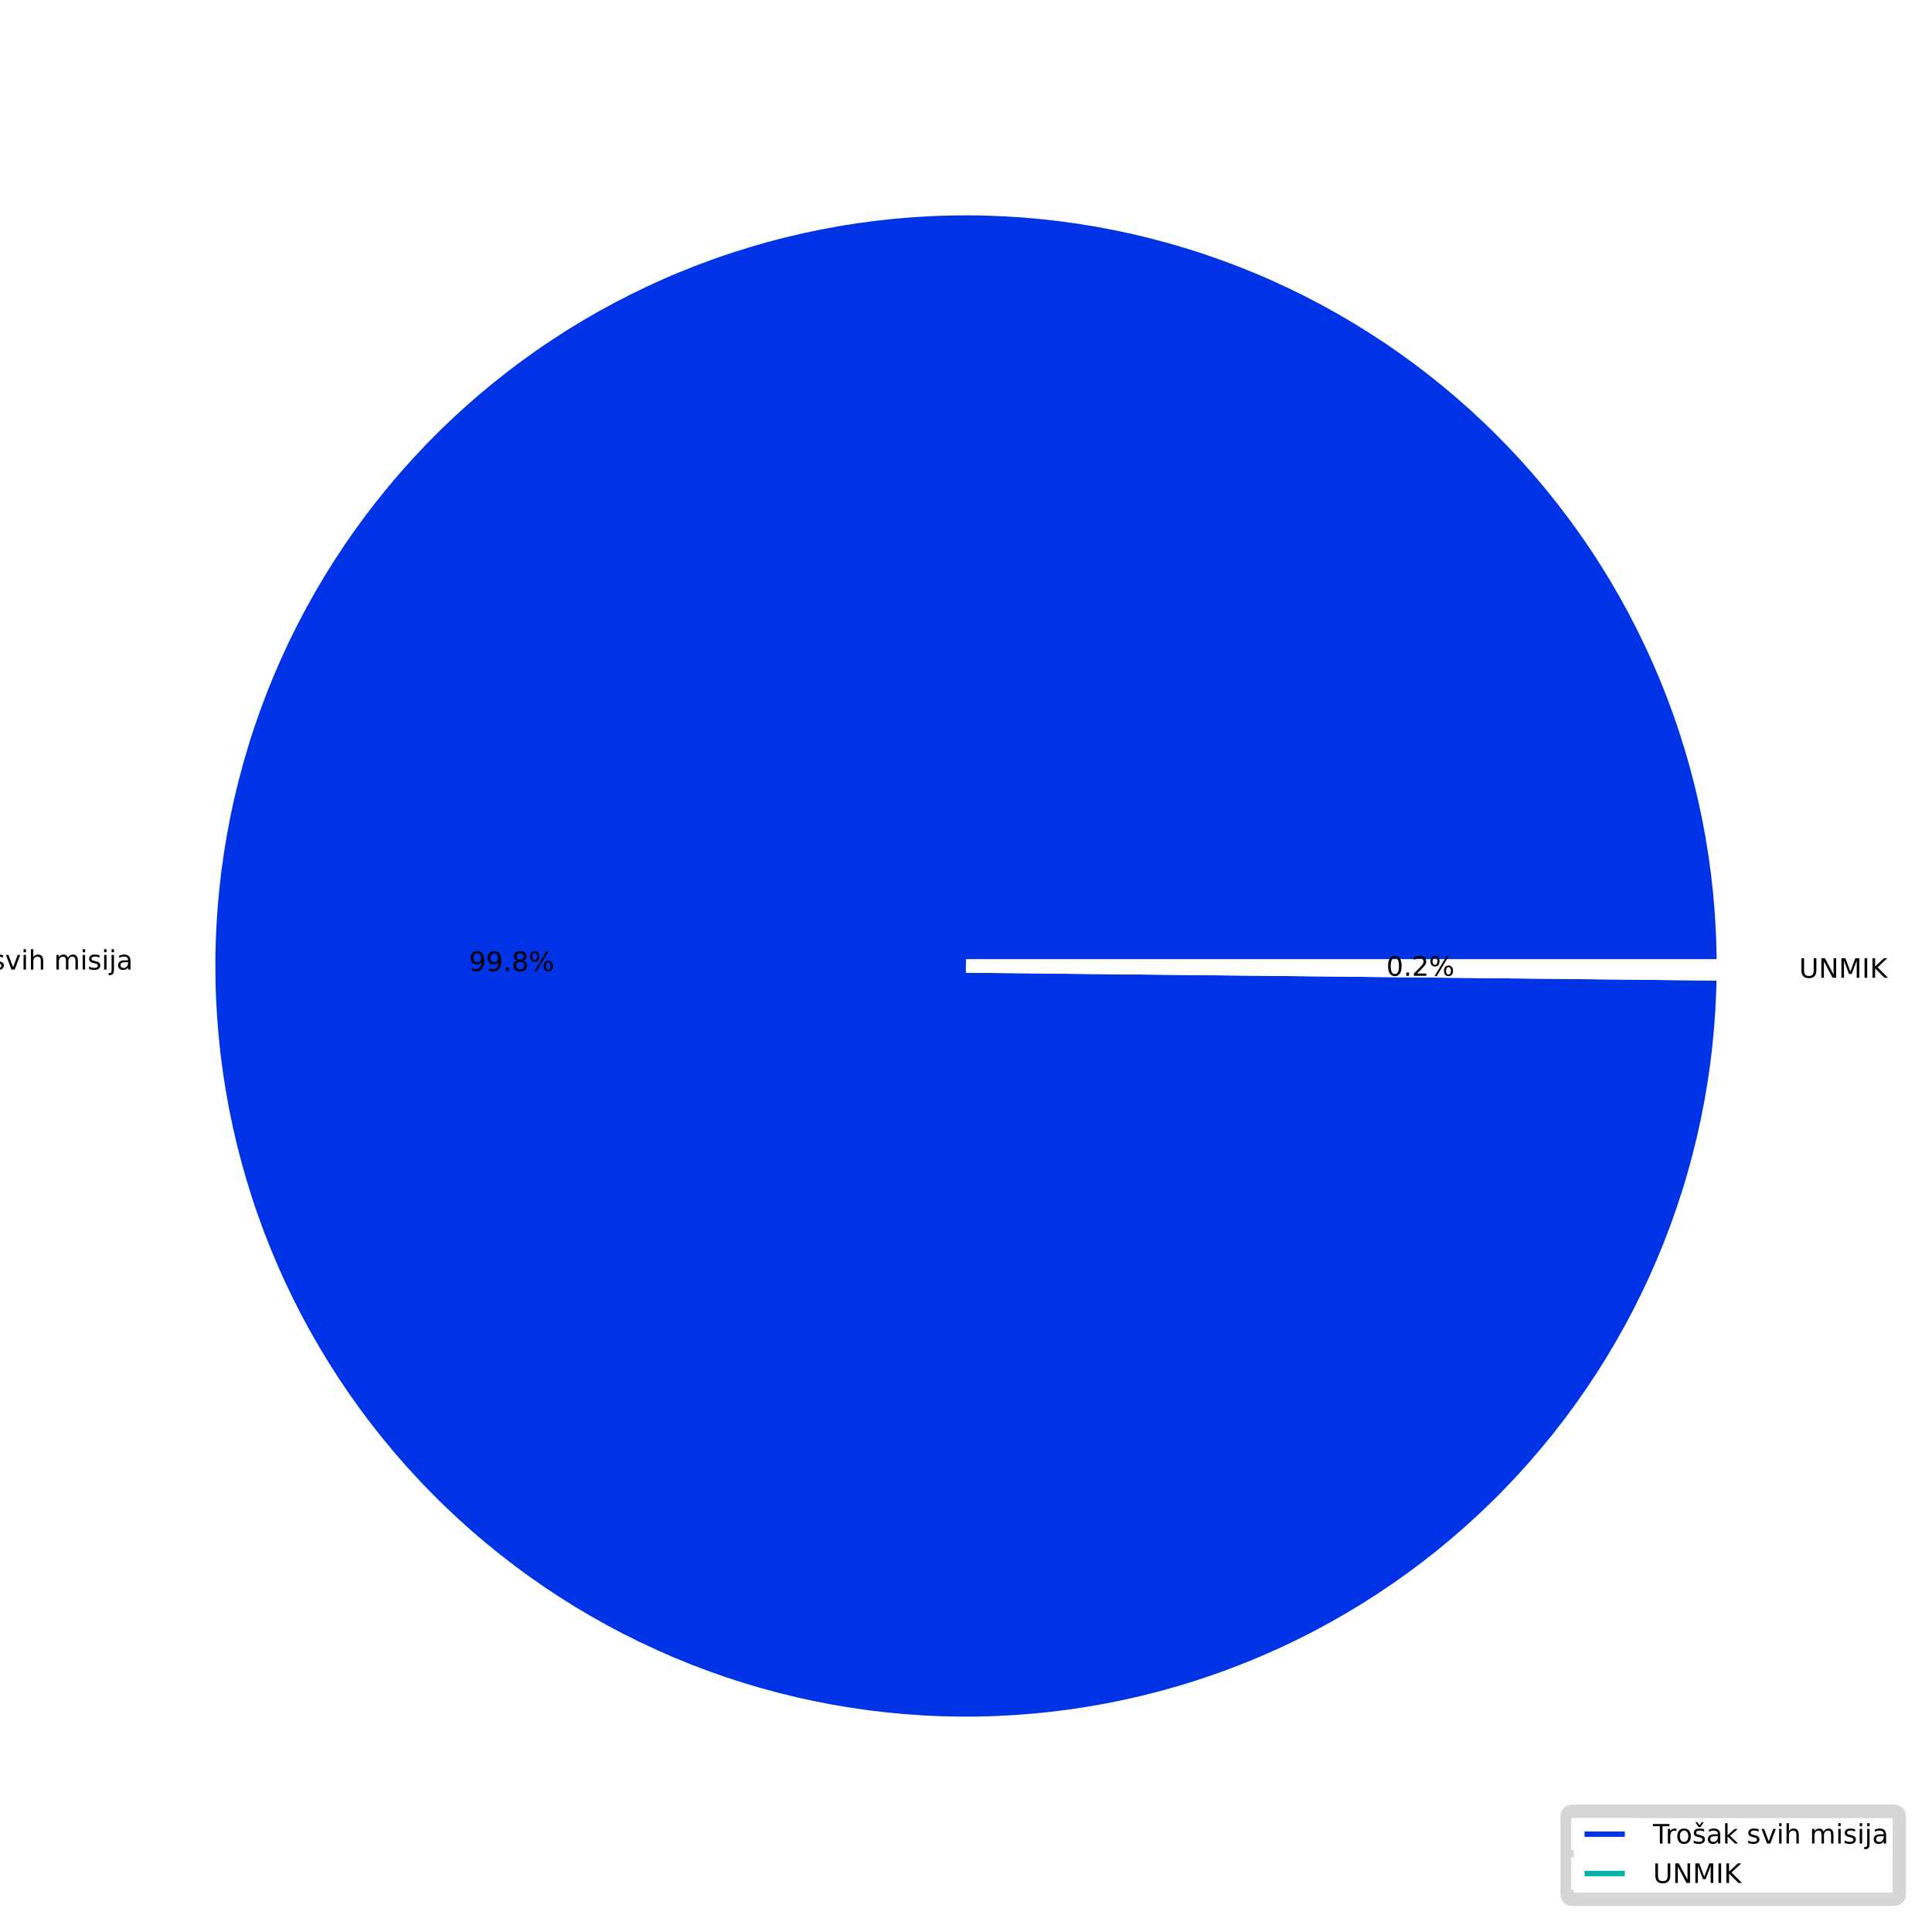
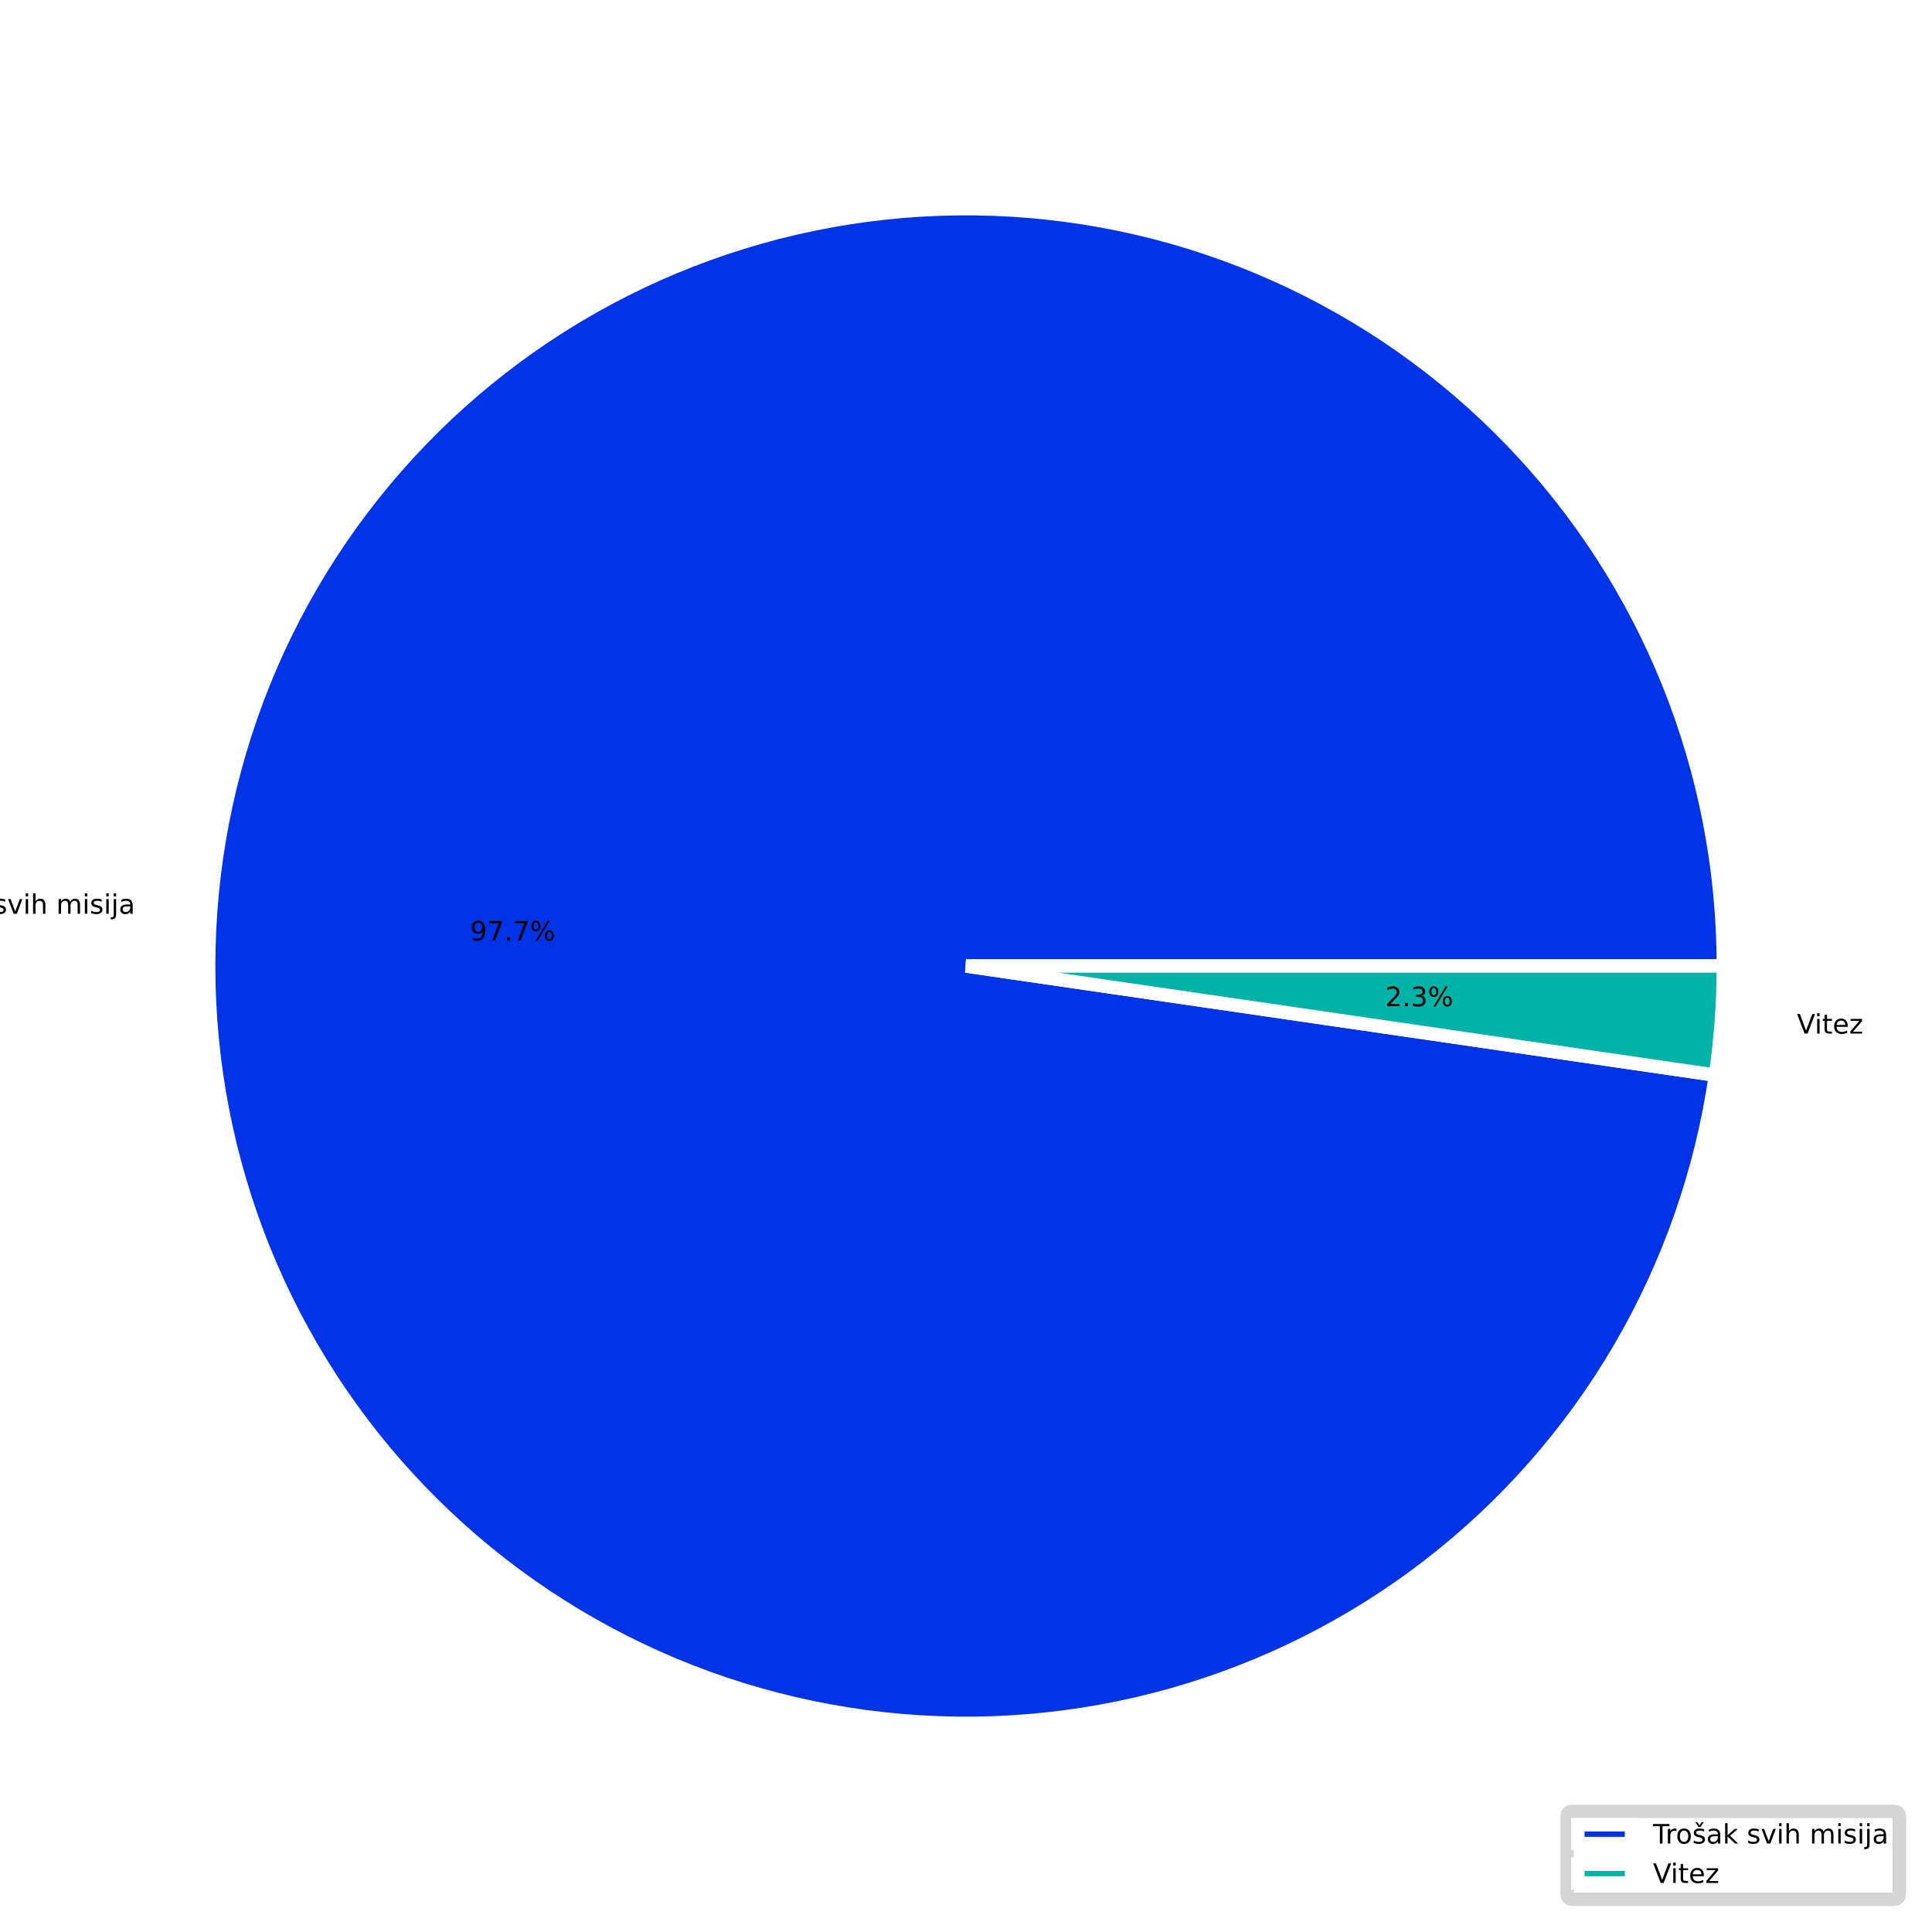
<svg xmlns="http://www.w3.org/2000/svg" xmlns:xlink="http://www.w3.org/1999/xlink" width="144pt" height="144pt" viewBox="0 0 144 144" version="1.1">
  <defs>
    <style type="text/css">*{stroke-linejoin: round; stroke-linecap: butt}</style>
  </defs>
  <g id="figure_1">
    <g id="patch_1">
      <path d="M 0 144  L 144 144  L 144 0  L 0 0  z " style="fill: #ffffff" />
    </g>
    <g id="axes_1">
      <g id="matplotlib.axis_1" />
      <g id="matplotlib.axis_2" />
      <g id="patch_2">
-         <path d="M 128.448 72  C 128.448 64.6 126.993 57.271 124.165 50.432  C 121.338 43.594 117.193 37.377 111.967 32.138  C 106.741 26.898 100.536 22.737 93.704 19.891  C 86.873 17.046 79.548 15.572 72.148 15.552  C 64.748 15.533 57.415 16.969 50.569 19.778  C 43.723 22.588 37.496 26.717 32.242 31.929  C 26.989 37.141 22.812 43.336 19.948 50.159  C 17.085 56.983 15.592 64.304 15.553 71.704  C 15.514 79.104 16.931 86.44 19.722 93.294  C 22.514 100.147 26.626 106.386 31.825 111.652  C 37.023 116.919 43.207 121.113 50.023 123.994  C 56.839 126.875 64.156 128.388 71.556 128.446  C 78.956 128.504 86.296 127.107 93.157 124.333  C 100.018 121.56 106.267 117.464 111.547 112.279  C 116.828 107.095 121.037 100.922 123.936 94.113  C 126.835 87.304 128.367 79.991 128.445 72.592  L 72 72  L 128.448 72  z " style="fill: #0033e6; stroke: #ffffff; stroke-linejoin: miter" />
+         <path d="M 128.448 72  C 128.448 64.759 127.055 57.585 124.344 50.871  C 121.634 44.156 117.657 38.025 112.63 32.813  C 107.603 27.602 101.62 23.405 95.008 20.454  C 88.396 17.502 81.277 15.851 74.041 15.589  C 66.805 15.327 59.585 16.46 52.777 18.926  C 45.969 21.392 39.698 25.145 34.308 29.98  C 28.918 34.815 24.508 40.642 21.319 47.143  C 18.131 53.645 16.223 60.699 15.7 67.921  C 15.176 75.143 16.048 82.399 18.266 89.292  C 20.484 96.185 24.008 102.587 28.645 108.148  C 33.282 113.71 38.946 118.327 45.327 121.749  C 51.709 125.17 58.69 127.332 65.888 128.116  C 73.087 128.9 80.369 128.292 87.338 126.324  C 94.306 124.357 100.832 121.067 106.557 116.634  C 112.283 112.201 117.102 106.708 120.752 100.454  C 124.402 94.2 126.815 87.302 127.858 80.137  L 72 72  L 128.448 72  z " style="fill: #0033e6; stroke: #ffffff; stroke-linejoin: miter" />
      </g>
      <g id="patch_3">
-         <path d="M 128.445 72.592  C 128.446 72.493 128.447 72.394 128.447 72.296  C 128.448 72.197 128.448 72.099 128.448 72  L 72 72  L 128.445 72.592  z " style="fill: #00b3a6; stroke: #ffffff; stroke-linejoin: miter" />
+         <path d="M 127.858 80.137  C 128.055 78.79 128.202 77.436 128.3 76.079  C 128.399 74.722 128.448 73.361 128.448 72  L 72 72  L 127.858 80.137  z " style="fill: #00b3a6; stroke: #ffffff; stroke-linejoin: miter" />
      </g>
      <g id="text_1">
-         <g transform="translate(-7.647572 72.26648) scale(0.02 -0.02)">
+         <g transform="translate(-7.4861 68.105) scale(0.02 -0.02)">
          <defs>
            <path id="DejaVuSans-54" d="M -19 4666  L 3928 4666  L 3928 4134  L 2272 4134  L 2272 0  L 1638 0  L 1638 4134  L -19 4134  L -19 4666  z " transform="scale(0.015625)" />
            <path id="DejaVuSans-72" d="M 2631 2963  Q 2534 3019 2420 3045  Q 2306 3072 2169 3072  Q 1681 3072 1420 2755  Q 1159 2438 1159 1844  L 1159 0  L 581 0  L 581 3500  L 1159 3500  L 1159 2956  Q 1341 3275 1631 3429  Q 1922 3584 2338 3584  Q 2397 3584 2469 3576  Q 2541 3569 2628 3553  L 2631 2963  z " transform="scale(0.015625)" />
            <path id="DejaVuSans-6f" d="M 1959 3097  Q 1497 3097 1228 2736  Q 959 2375 959 1747  Q 959 1119 1226 758  Q 1494 397 1959 397  Q 2419 397 2687 759  Q 2956 1122 2956 1747  Q 2956 2369 2687 2733  Q 2419 3097 1959 3097  z M 1959 3584  Q 2709 3584 3137 3096  Q 3566 2609 3566 1747  Q 3566 888 3137 398  Q 2709 -91 1959 -91  Q 1206 -91 779 398  Q 353 888 353 1747  Q 353 2609 779 3096  Q 1206 3584 1959 3584  z " transform="scale(0.015625)" />
            <path id="DejaVuSans-161" d="M 2834 3397  L 2834 2853  Q 2591 2978 2328 3040  Q 2066 3103 1784 3103  Q 1356 3103 1142 2972  Q 928 2841 928 2578  Q 928 2378 1081 2264  Q 1234 2150 1697 2047  L 1894 2003  Q 2506 1872 2764 1633  Q 3022 1394 3022 966  Q 3022 478 2636 193  Q 2250 -91 1575 -91  Q 1294 -91 989 -36  Q 684 19 347 128  L 347 722  Q 666 556 975 473  Q 1284 391 1588 391  Q 1994 391 2212 530  Q 2431 669 2431 922  Q 2431 1156 2273 1281  Q 2116 1406 1581 1522  L 1381 1569  Q 847 1681 609 1914  Q 372 2147 372 2553  Q 372 3047 722 3315  Q 1072 3584 1716 3584  Q 2034 3584 2315 3537  Q 2597 3491 2834 3397  z M 1501 3944  L 736 5119  L 1170 5119  L 1733 4353  L 2295 5119  L 2729 5119  L 1964 3944  L 1501 3944  z M 1720 3584  L 1720 3584  z " transform="scale(0.015625)" />
            <path id="DejaVuSans-61" d="M 2194 1759  Q 1497 1759 1228 1600  Q 959 1441 959 1056  Q 959 750 1161 570  Q 1363 391 1709 391  Q 2188 391 2477 730  Q 2766 1069 2766 1631  L 2766 1759  L 2194 1759  z M 3341 1997  L 3341 0  L 2766 0  L 2766 531  Q 2569 213 2275 61  Q 1981 -91 1556 -91  Q 1019 -91 701 211  Q 384 513 384 1019  Q 384 1609 779 1909  Q 1175 2209 1959 2209  L 2766 2209  L 2766 2266  Q 2766 2663 2505 2880  Q 2244 3097 1772 3097  Q 1472 3097 1187 3025  Q 903 2953 641 2809  L 641 3341  Q 956 3463 1253 3523  Q 1550 3584 1831 3584  Q 2591 3584 2966 3190  Q 3341 2797 3341 1997  z " transform="scale(0.015625)" />
            <path id="DejaVuSans-6b" d="M 581 4863  L 1159 4863  L 1159 1991  L 2875 3500  L 3609 3500  L 1753 1863  L 3688 0  L 2938 0  L 1159 1709  L 1159 0  L 581 0  L 581 4863  z " transform="scale(0.015625)" />
            <path id="DejaVuSans-20" transform="scale(0.015625)" />
            <path id="DejaVuSans-73" d="M 2834 3397  L 2834 2853  Q 2591 2978 2328 3040  Q 2066 3103 1784 3103  Q 1356 3103 1142 2972  Q 928 2841 928 2578  Q 928 2378 1081 2264  Q 1234 2150 1697 2047  L 1894 2003  Q 2506 1872 2764 1633  Q 3022 1394 3022 966  Q 3022 478 2636 193  Q 2250 -91 1575 -91  Q 1294 -91 989 -36  Q 684 19 347 128  L 347 722  Q 666 556 975 473  Q 1284 391 1588 391  Q 1994 391 2212 530  Q 2431 669 2431 922  Q 2431 1156 2273 1281  Q 2116 1406 1581 1522  L 1381 1569  Q 847 1681 609 1914  Q 372 2147 372 2553  Q 372 3047 722 3315  Q 1072 3584 1716 3584  Q 2034 3584 2315 3537  Q 2597 3491 2834 3397  z " transform="scale(0.015625)" />
            <path id="DejaVuSans-76" d="M 191 3500  L 800 3500  L 1894 563  L 2988 3500  L 3597 3500  L 2284 0  L 1503 0  L 191 3500  z " transform="scale(0.015625)" />
            <path id="DejaVuSans-69" d="M 603 3500  L 1178 3500  L 1178 0  L 603 0  L 603 3500  z M 603 4863  L 1178 4863  L 1178 4134  L 603 4134  L 603 4863  z " transform="scale(0.015625)" />
            <path id="DejaVuSans-68" d="M 3513 2113  L 3513 0  L 2938 0  L 2938 2094  Q 2938 2591 2744 2837  Q 2550 3084 2163 3084  Q 1697 3084 1428 2787  Q 1159 2491 1159 1978  L 1159 0  L 581 0  L 581 4863  L 1159 4863  L 1159 2956  Q 1366 3272 1645 3428  Q 1925 3584 2291 3584  Q 2894 3584 3203 3211  Q 3513 2838 3513 2113  z " transform="scale(0.015625)" />
            <path id="DejaVuSans-6d" d="M 3328 2828  Q 3544 3216 3844 3400  Q 4144 3584 4550 3584  Q 5097 3584 5394 3201  Q 5691 2819 5691 2113  L 5691 0  L 5113 0  L 5113 2094  Q 5113 2597 4934 2840  Q 4756 3084 4391 3084  Q 3944 3084 3684 2787  Q 3425 2491 3425 1978  L 3425 0  L 2847 0  L 2847 2094  Q 2847 2600 2669 2842  Q 2491 3084 2119 3084  Q 1678 3084 1418 2786  Q 1159 2488 1159 1978  L 1159 0  L 581 0  L 581 3500  L 1159 3500  L 1159 2956  Q 1356 3278 1631 3431  Q 1906 3584 2284 3584  Q 2666 3584 2933 3390  Q 3200 3197 3328 2828  z " transform="scale(0.015625)" />
            <path id="DejaVuSans-6a" d="M 603 3500  L 1178 3500  L 1178 -63  Q 1178 -731 923 -1031  Q 669 -1331 103 -1331  L -116 -1331  L -116 -844  L 38 -844  Q 366 -844 484 -692  Q 603 -541 603 -63  L 603 3500  z M 603 4863  L 1178 4863  L 1178 4134  L 603 4134  L 603 4863  z " transform="scale(0.015625)" />
          </defs>
          <use xlink:href="#DejaVuSans-54" />
          <use xlink:href="#DejaVuSans-72" x="46.334" />
          <use xlink:href="#DejaVuSans-6f" x="85.197" />
          <use xlink:href="#DejaVuSans-161" x="146.379" />
          <use xlink:href="#DejaVuSans-61" x="198.479" />
          <use xlink:href="#DejaVuSans-6b" x="259.758" />
          <use xlink:href="#DejaVuSans-20" x="317.668" />
          <use xlink:href="#DejaVuSans-73" x="349.455" />
          <use xlink:href="#DejaVuSans-76" x="401.555" />
          <use xlink:href="#DejaVuSans-69" x="460.734" />
          <use xlink:href="#DejaVuSans-68" x="488.518" />
          <use xlink:href="#DejaVuSans-20" x="551.896" />
          <use xlink:href="#DejaVuSans-6d" x="583.684" />
          <use xlink:href="#DejaVuSans-69" x="681.096" />
          <use xlink:href="#DejaVuSans-73" x="708.879" />
          <use xlink:href="#DejaVuSans-69" x="760.979" />
          <use xlink:href="#DejaVuSans-6a" x="788.762" />
          <use xlink:href="#DejaVuSans-61" x="816.545" />
        </g>
      </g>
      <g id="text_2">
-         <g transform="translate(34.95495 72.37439) scale(0.02 -0.02)">
+         <g transform="translate(35.04302 70.10449) scale(0.02 -0.02)">
          <defs>
            <path id="DejaVuSans-39" d="M 703 97  L 703 672  Q 941 559 1184 500  Q 1428 441 1663 441  Q 2288 441 2617 861  Q 2947 1281 2994 2138  Q 2813 1869 2534 1725  Q 2256 1581 1919 1581  Q 1219 1581 811 2004  Q 403 2428 403 3163  Q 403 3881 828 4315  Q 1253 4750 1959 4750  Q 2769 4750 3195 4129  Q 3622 3509 3622 2328  Q 3622 1225 3098 567  Q 2575 -91 1691 -91  Q 1453 -91 1209 -44  Q 966 3 703 97  z M 1959 2075  Q 2384 2075 2632 2365  Q 2881 2656 2881 3163  Q 2881 3666 2632 3958  Q 2384 4250 1959 4250  Q 1534 4250 1286 3958  Q 1038 3666 1038 3163  Q 1038 2656 1286 2365  Q 1534 2075 1959 2075  z " transform="scale(0.015625)" />
+             <path id="DejaVuSans-37" d="M 525 4666  L 3525 4666  L 3525 4397  L 1831 0  L 1172 0  L 2766 4134  L 525 4134  L 525 4666  z " transform="scale(0.015625)" />
            <path id="DejaVuSans-2e" d="M 684 794  L 1344 794  L 1344 0  L 684 0  L 684 794  z " transform="scale(0.015625)" />
-             <path id="DejaVuSans-38" d="M 2034 2216  Q 1584 2216 1326 1975  Q 1069 1734 1069 1313  Q 1069 891 1326 650  Q 1584 409 2034 409  Q 2484 409 2743 651  Q 3003 894 3003 1313  Q 3003 1734 2745 1975  Q 2488 2216 2034 2216  z M 1403 2484  Q 997 2584 770 2862  Q 544 3141 544 3541  Q 544 4100 942 4425  Q 1341 4750 2034 4750  Q 2731 4750 3128 4425  Q 3525 4100 3525 3541  Q 3525 3141 3298 2862  Q 3072 2584 2669 2484  Q 3125 2378 3379 2068  Q 3634 1759 3634 1313  Q 3634 634 3220 271  Q 2806 -91 2034 -91  Q 1263 -91 848 271  Q 434 634 434 1313  Q 434 1759 690 2068  Q 947 2378 1403 2484  z M 1172 3481  Q 1172 3119 1398 2916  Q 1625 2713 2034 2713  Q 2441 2713 2670 2916  Q 2900 3119 2900 3481  Q 2900 3844 2670 4047  Q 2441 4250 2034 4250  Q 1625 4250 1398 4047  Q 1172 3844 1172 3481  z " transform="scale(0.015625)" />
            <path id="DejaVuSans-25" d="M 4653 2053  Q 4381 2053 4226 1822  Q 4072 1591 4072 1178  Q 4072 772 4226 539  Q 4381 306 4653 306  Q 4919 306 5073 539  Q 5228 772 5228 1178  Q 5228 1588 5073 1820  Q 4919 2053 4653 2053  z M 4653 2450  Q 5147 2450 5437 2106  Q 5728 1763 5728 1178  Q 5728 594 5436 251  Q 5144 -91 4653 -91  Q 4153 -91 3862 251  Q 3572 594 3572 1178  Q 3572 1766 3864 2108  Q 4156 2450 4653 2450  z M 1428 4353  Q 1159 4353 1004 4120  Q 850 3888 850 3481  Q 850 3069 1003 2837  Q 1156 2606 1428 2606  Q 1700 2606 1854 2837  Q 2009 3069 2009 3481  Q 2009 3884 1853 4118  Q 1697 4353 1428 4353  z M 4250 4750  L 4750 4750  L 1831 -91  L 1331 -91  L 4250 4750  z M 1428 4750  Q 1922 4750 2215 4408  Q 2509 4066 2509 3481  Q 2509 2891 2217 2550  Q 1925 2209 1428 2209  Q 931 2209 642 2551  Q 353 2894 353 3481  Q 353 4063 643 4406  Q 934 4750 1428 4750  z " transform="scale(0.015625)" />
          </defs>
          <use xlink:href="#DejaVuSans-39" />
-           <use xlink:href="#DejaVuSans-39" x="63.623" />
+           <use xlink:href="#DejaVuSans-37" x="63.623" />
          <use xlink:href="#DejaVuSans-2e" x="127.246" />
-           <use xlink:href="#DejaVuSans-38" x="159.033" />
+           <use xlink:href="#DejaVuSans-37" x="159.033" />
          <use xlink:href="#DejaVuSans-25" x="222.656" />
        </g>
      </g>
      <g id="text_3">
-         <g transform="translate(134.0919 72.87726) scale(0.02 -0.02)">
+         <g transform="translate(133.9305 77.03876) scale(0.02 -0.02)">
          <defs>
-             <path id="DejaVuSans-55" d="M 556 4666  L 1191 4666  L 1191 1831  Q 1191 1081 1462 751  Q 1734 422 2344 422  Q 2950 422 3222 751  Q 3494 1081 3494 1831  L 3494 4666  L 4128 4666  L 4128 1753  Q 4128 841 3676 375  Q 3225 -91 2344 -91  Q 1459 -91 1007 375  Q 556 841 556 1753  L 556 4666  z " transform="scale(0.015625)" />
-             <path id="DejaVuSans-4e" d="M 628 4666  L 1478 4666  L 3547 763  L 3547 4666  L 4159 4666  L 4159 0  L 3309 0  L 1241 3903  L 1241 0  L 628 0  L 628 4666  z " transform="scale(0.015625)" />
-             <path id="DejaVuSans-4d" d="M 628 4666  L 1569 4666  L 2759 1491  L 3956 4666  L 4897 4666  L 4897 0  L 4281 0  L 4281 4097  L 3078 897  L 2444 897  L 1241 4097  L 1241 0  L 628 0  L 628 4666  z " transform="scale(0.015625)" />
-             <path id="DejaVuSans-49" d="M 628 4666  L 1259 4666  L 1259 0  L 628 0  L 628 4666  z " transform="scale(0.015625)" />
-             <path id="DejaVuSans-4b" d="M 628 4666  L 1259 4666  L 1259 2694  L 3353 4666  L 4166 4666  L 1850 2491  L 4331 0  L 3500 0  L 1259 2247  L 1259 0  L 628 0  L 628 4666  z " transform="scale(0.015625)" />
+             <path id="DejaVuSans-56" d="M 1831 0  L 50 4666  L 709 4666  L 2188 738  L 3669 4666  L 4325 4666  L 2547 0  L 1831 0  z " transform="scale(0.015625)" />
+             <path id="DejaVuSans-74" d="M 1172 4494  L 1172 3500  L 2356 3500  L 2356 3053  L 1172 3053  L 1172 1153  Q 1172 725 1289 603  Q 1406 481 1766 481  L 2356 481  L 2356 0  L 1766 0  Q 1100 0 847 248  Q 594 497 594 1153  L 594 3053  L 172 3053  L 172 3500  L 594 3500  L 594 4494  L 1172 4494  z " transform="scale(0.015625)" />
+             <path id="DejaVuSans-65" d="M 3597 1894  L 3597 1613  L 953 1613  Q 991 1019 1311 708  Q 1631 397 2203 397  Q 2534 397 2845 478  Q 3156 559 3463 722  L 3463 178  Q 3153 47 2828 -22  Q 2503 -91 2169 -91  Q 1331 -91 842 396  Q 353 884 353 1716  Q 353 2575 817 3079  Q 1281 3584 2069 3584  Q 2775 3584 3186 3129  Q 3597 2675 3597 1894  z M 3022 2063  Q 3016 2534 2758 2815  Q 2500 3097 2075 3097  Q 1594 3097 1305 2825  Q 1016 2553 972 2059  L 3022 2063  z " transform="scale(0.015625)" />
+             <path id="DejaVuSans-7a" d="M 353 3500  L 3084 3500  L 3084 2975  L 922 459  L 3084 459  L 3084 0  L 275 0  L 275 525  L 2438 3041  L 353 3041  L 353 3500  z " transform="scale(0.015625)" />
          </defs>
-           <use xlink:href="#DejaVuSans-55" />
-           <use xlink:href="#DejaVuSans-4e" x="73.193" />
-           <use xlink:href="#DejaVuSans-4d" x="147.998" />
-           <use xlink:href="#DejaVuSans-49" x="234.277" />
-           <use xlink:href="#DejaVuSans-4b" x="263.77" />
+           <use xlink:href="#DejaVuSans-56" />
+           <use xlink:href="#DejaVuSans-69" x="66.158" />
+           <use xlink:href="#DejaVuSans-74" x="93.941" />
+           <use xlink:href="#DejaVuSans-65" x="133.15" />
+           <use xlink:href="#DejaVuSans-7a" x="194.674" />
        </g>
      </g>
      <g id="text_4">
-         <g transform="translate(103.3279 72.72936) scale(0.02 -0.02)">
+         <g transform="translate(103.2398 74.99926) scale(0.02 -0.02)">
          <defs>
-             <path id="DejaVuSans-30" d="M 2034 4250  Q 1547 4250 1301 3770  Q 1056 3291 1056 2328  Q 1056 1369 1301 889  Q 1547 409 2034 409  Q 2525 409 2770 889  Q 3016 1369 3016 2328  Q 3016 3291 2770 3770  Q 2525 4250 2034 4250  z M 2034 4750  Q 2819 4750 3233 4129  Q 3647 3509 3647 2328  Q 3647 1150 3233 529  Q 2819 -91 2034 -91  Q 1250 -91 836 529  Q 422 1150 422 2328  Q 422 3509 836 4129  Q 1250 4750 2034 4750  z " transform="scale(0.015625)" />
            <path id="DejaVuSans-32" d="M 1228 531  L 3431 531  L 3431 0  L 469 0  L 469 531  Q 828 903 1448 1529  Q 2069 2156 2228 2338  Q 2531 2678 2651 2914  Q 2772 3150 2772 3378  Q 2772 3750 2511 3984  Q 2250 4219 1831 4219  Q 1534 4219 1204 4116  Q 875 4013 500 3803  L 500 4441  Q 881 4594 1212 4672  Q 1544 4750 1819 4750  Q 2544 4750 2975 4387  Q 3406 4025 3406 3419  Q 3406 3131 3298 2873  Q 3191 2616 2906 2266  Q 2828 2175 2409 1742  Q 1991 1309 1228 531  z " transform="scale(0.015625)" />
+             <path id="DejaVuSans-33" d="M 2597 2516  Q 3050 2419 3304 2112  Q 3559 1806 3559 1356  Q 3559 666 3084 287  Q 2609 -91 1734 -91  Q 1441 -91 1130 -33  Q 819 25 488 141  L 488 750  Q 750 597 1062 519  Q 1375 441 1716 441  Q 2309 441 2620 675  Q 2931 909 2931 1356  Q 2931 1769 2642 2001  Q 2353 2234 1838 2234  L 1294 2234  L 1294 2753  L 1863 2753  Q 2328 2753 2575 2939  Q 2822 3125 2822 3475  Q 2822 3834 2567 4026  Q 2313 4219 1838 4219  Q 1578 4219 1281 4162  Q 984 4106 628 3988  L 628 4550  Q 988 4650 1302 4700  Q 1616 4750 1894 4750  Q 2613 4750 3031 4423  Q 3450 4097 3450 3541  Q 3450 3153 3228 2886  Q 3006 2619 2597 2516  z " transform="scale(0.015625)" />
          </defs>
-           <use xlink:href="#DejaVuSans-30" />
+           <use xlink:href="#DejaVuSans-32" />
          <use xlink:href="#DejaVuSans-2e" x="63.623" />
-           <use xlink:href="#DejaVuSans-32" x="95.41" />
+           <use xlink:href="#DejaVuSans-33" x="95.41" />
          <use xlink:href="#DejaVuSans-25" x="159.033" />
        </g>
      </g>
      <g id="legend_1">
        <g id="patch_4">
          <path d="M 117.204 141.56  L 141.16 141.56  Q 141.56 141.56 141.56 141.16  L 141.56 135.409  Q 141.56 135.009 141.16 135.009  L 117.204 135.009  Q 116.804 135.009 116.804 135.409  L 116.804 141.16  Q 116.804 141.56 117.204 141.56  z " style="fill: #ffffff; opacity: 0.8; stroke: #cccccc; stroke-linejoin: miter" />
        </g>
        <g id="patch_5">
          <path d="M 117.604 137.408  L 121.604 137.408  L 121.604 136.008  L 117.604 136.008  z " style="fill: #0033e6; stroke: #ffffff; stroke-linejoin: miter" />
        </g>
        <g id="text_5">
          <g transform="translate(123.2044 137.4084) scale(0.02 -0.02)">
            <use xlink:href="#DejaVuSans-54" />
            <use xlink:href="#DejaVuSans-72" x="46.334" />
            <use xlink:href="#DejaVuSans-6f" x="85.197" />
            <use xlink:href="#DejaVuSans-161" x="146.379" />
            <use xlink:href="#DejaVuSans-61" x="198.479" />
            <use xlink:href="#DejaVuSans-6b" x="259.758" />
            <use xlink:href="#DejaVuSans-20" x="317.668" />
            <use xlink:href="#DejaVuSans-73" x="349.455" />
            <use xlink:href="#DejaVuSans-76" x="401.555" />
            <use xlink:href="#DejaVuSans-69" x="460.734" />
            <use xlink:href="#DejaVuSans-68" x="488.518" />
            <use xlink:href="#DejaVuSans-20" x="551.896" />
            <use xlink:href="#DejaVuSans-6d" x="583.684" />
            <use xlink:href="#DejaVuSans-69" x="681.096" />
            <use xlink:href="#DejaVuSans-73" x="708.879" />
            <use xlink:href="#DejaVuSans-69" x="760.979" />
            <use xlink:href="#DejaVuSans-6a" x="788.762" />
            <use xlink:href="#DejaVuSans-61" x="816.545" />
          </g>
        </g>
        <g id="patch_6">
          <path d="M 117.604 140.344  L 121.604 140.344  L 121.604 138.944  L 117.604 138.944  z " style="fill: #00b3a6; stroke: #ffffff; stroke-linejoin: miter" />
        </g>
        <g id="text_6">
          <g transform="translate(123.2044 140.3441) scale(0.02 -0.02)">
-             <use xlink:href="#DejaVuSans-55" />
-             <use xlink:href="#DejaVuSans-4e" x="73.193" />
-             <use xlink:href="#DejaVuSans-4d" x="147.998" />
-             <use xlink:href="#DejaVuSans-49" x="234.277" />
-             <use xlink:href="#DejaVuSans-4b" x="263.77" />
+             <use xlink:href="#DejaVuSans-56" />
+             <use xlink:href="#DejaVuSans-69" x="66.158" />
+             <use xlink:href="#DejaVuSans-74" x="93.941" />
+             <use xlink:href="#DejaVuSans-65" x="133.15" />
+             <use xlink:href="#DejaVuSans-7a" x="194.674" />
          </g>
        </g>
      </g>
    </g>
  </g>
</svg>
